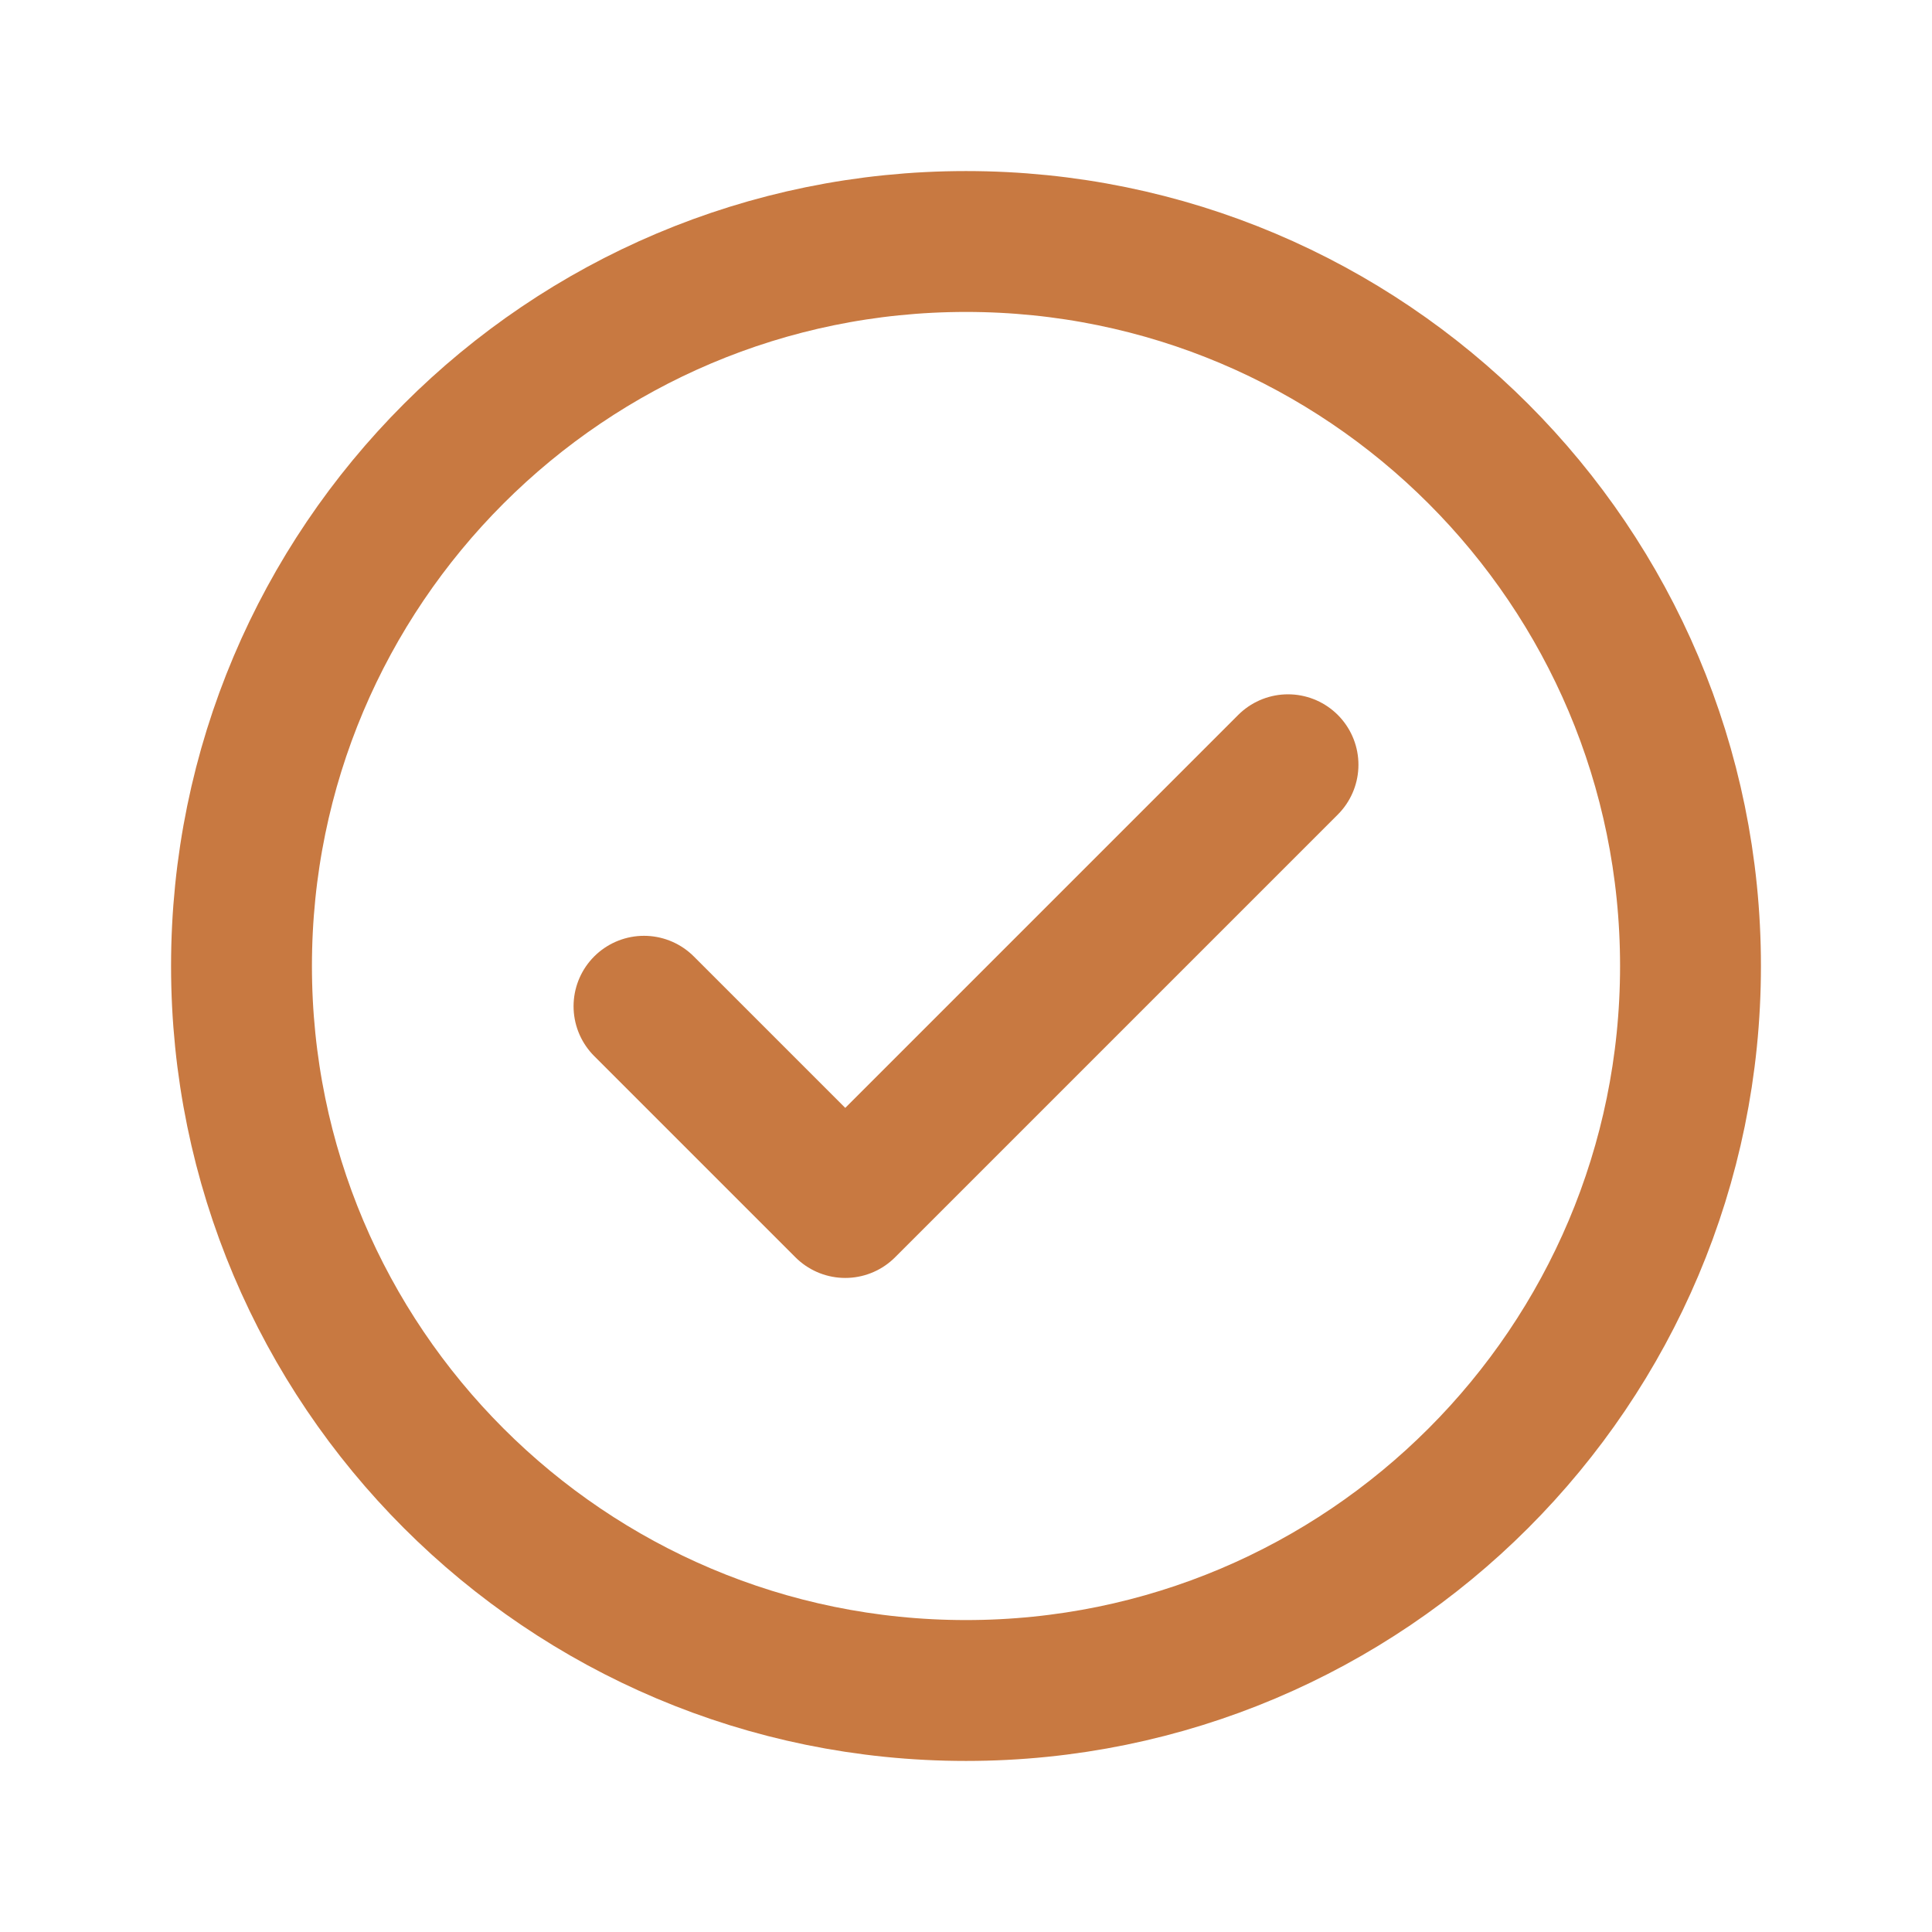
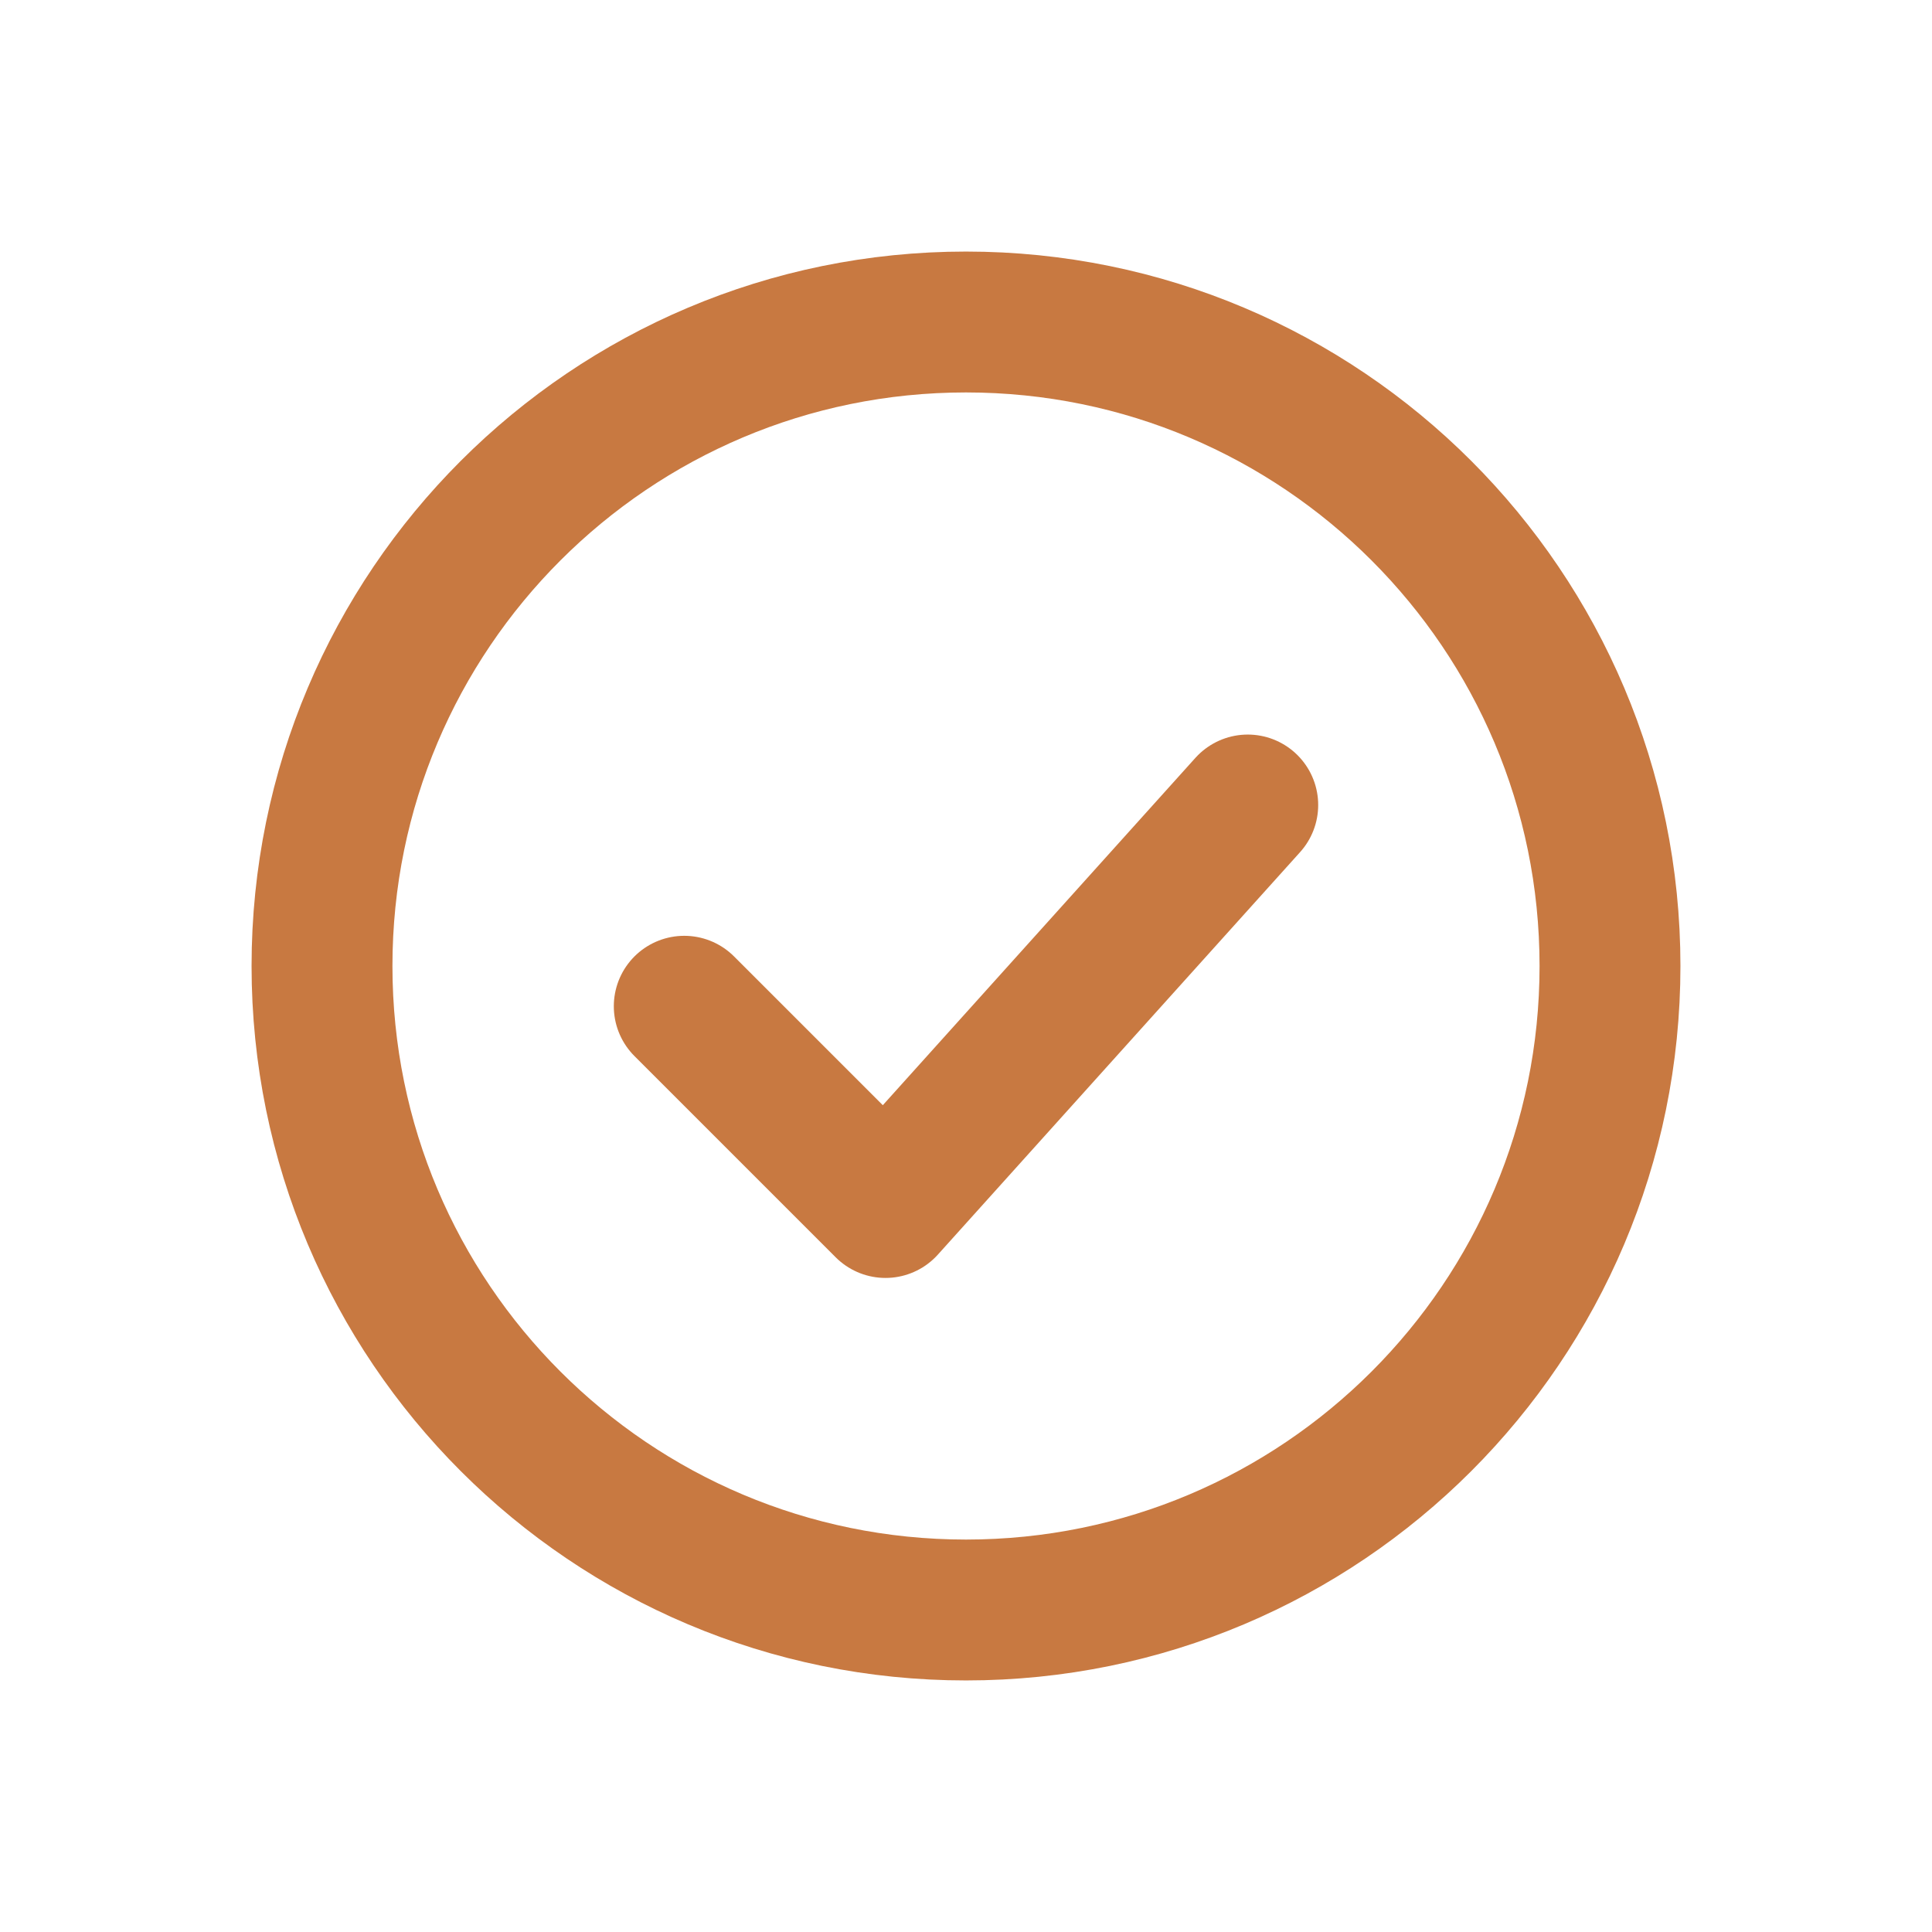
- <svg xmlns="http://www.w3.org/2000/svg" viewBox="0 0 24 24" fill="none" stroke="#C87941" stroke-width="1.75" stroke-linecap="round" stroke-linejoin="round">
-   <circle cx="12" cy="12" r="9" />
-   <path d="M8 12.5l2.5 2.5L16 9.5" />
+ <svg xmlns="http://www.w3.org/2000/svg" viewBox="0 0 24 24" fill="none" stroke="#C87941" stroke-width="1.75" stroke-linecap="round" stroke-linejoin="round" role="img" aria-label="verify">
+   <circle cx="12" cy="12" r="8" />
+   <path d="M8.5 12.5l2.5 2.5 4.5-5" />
</svg>
